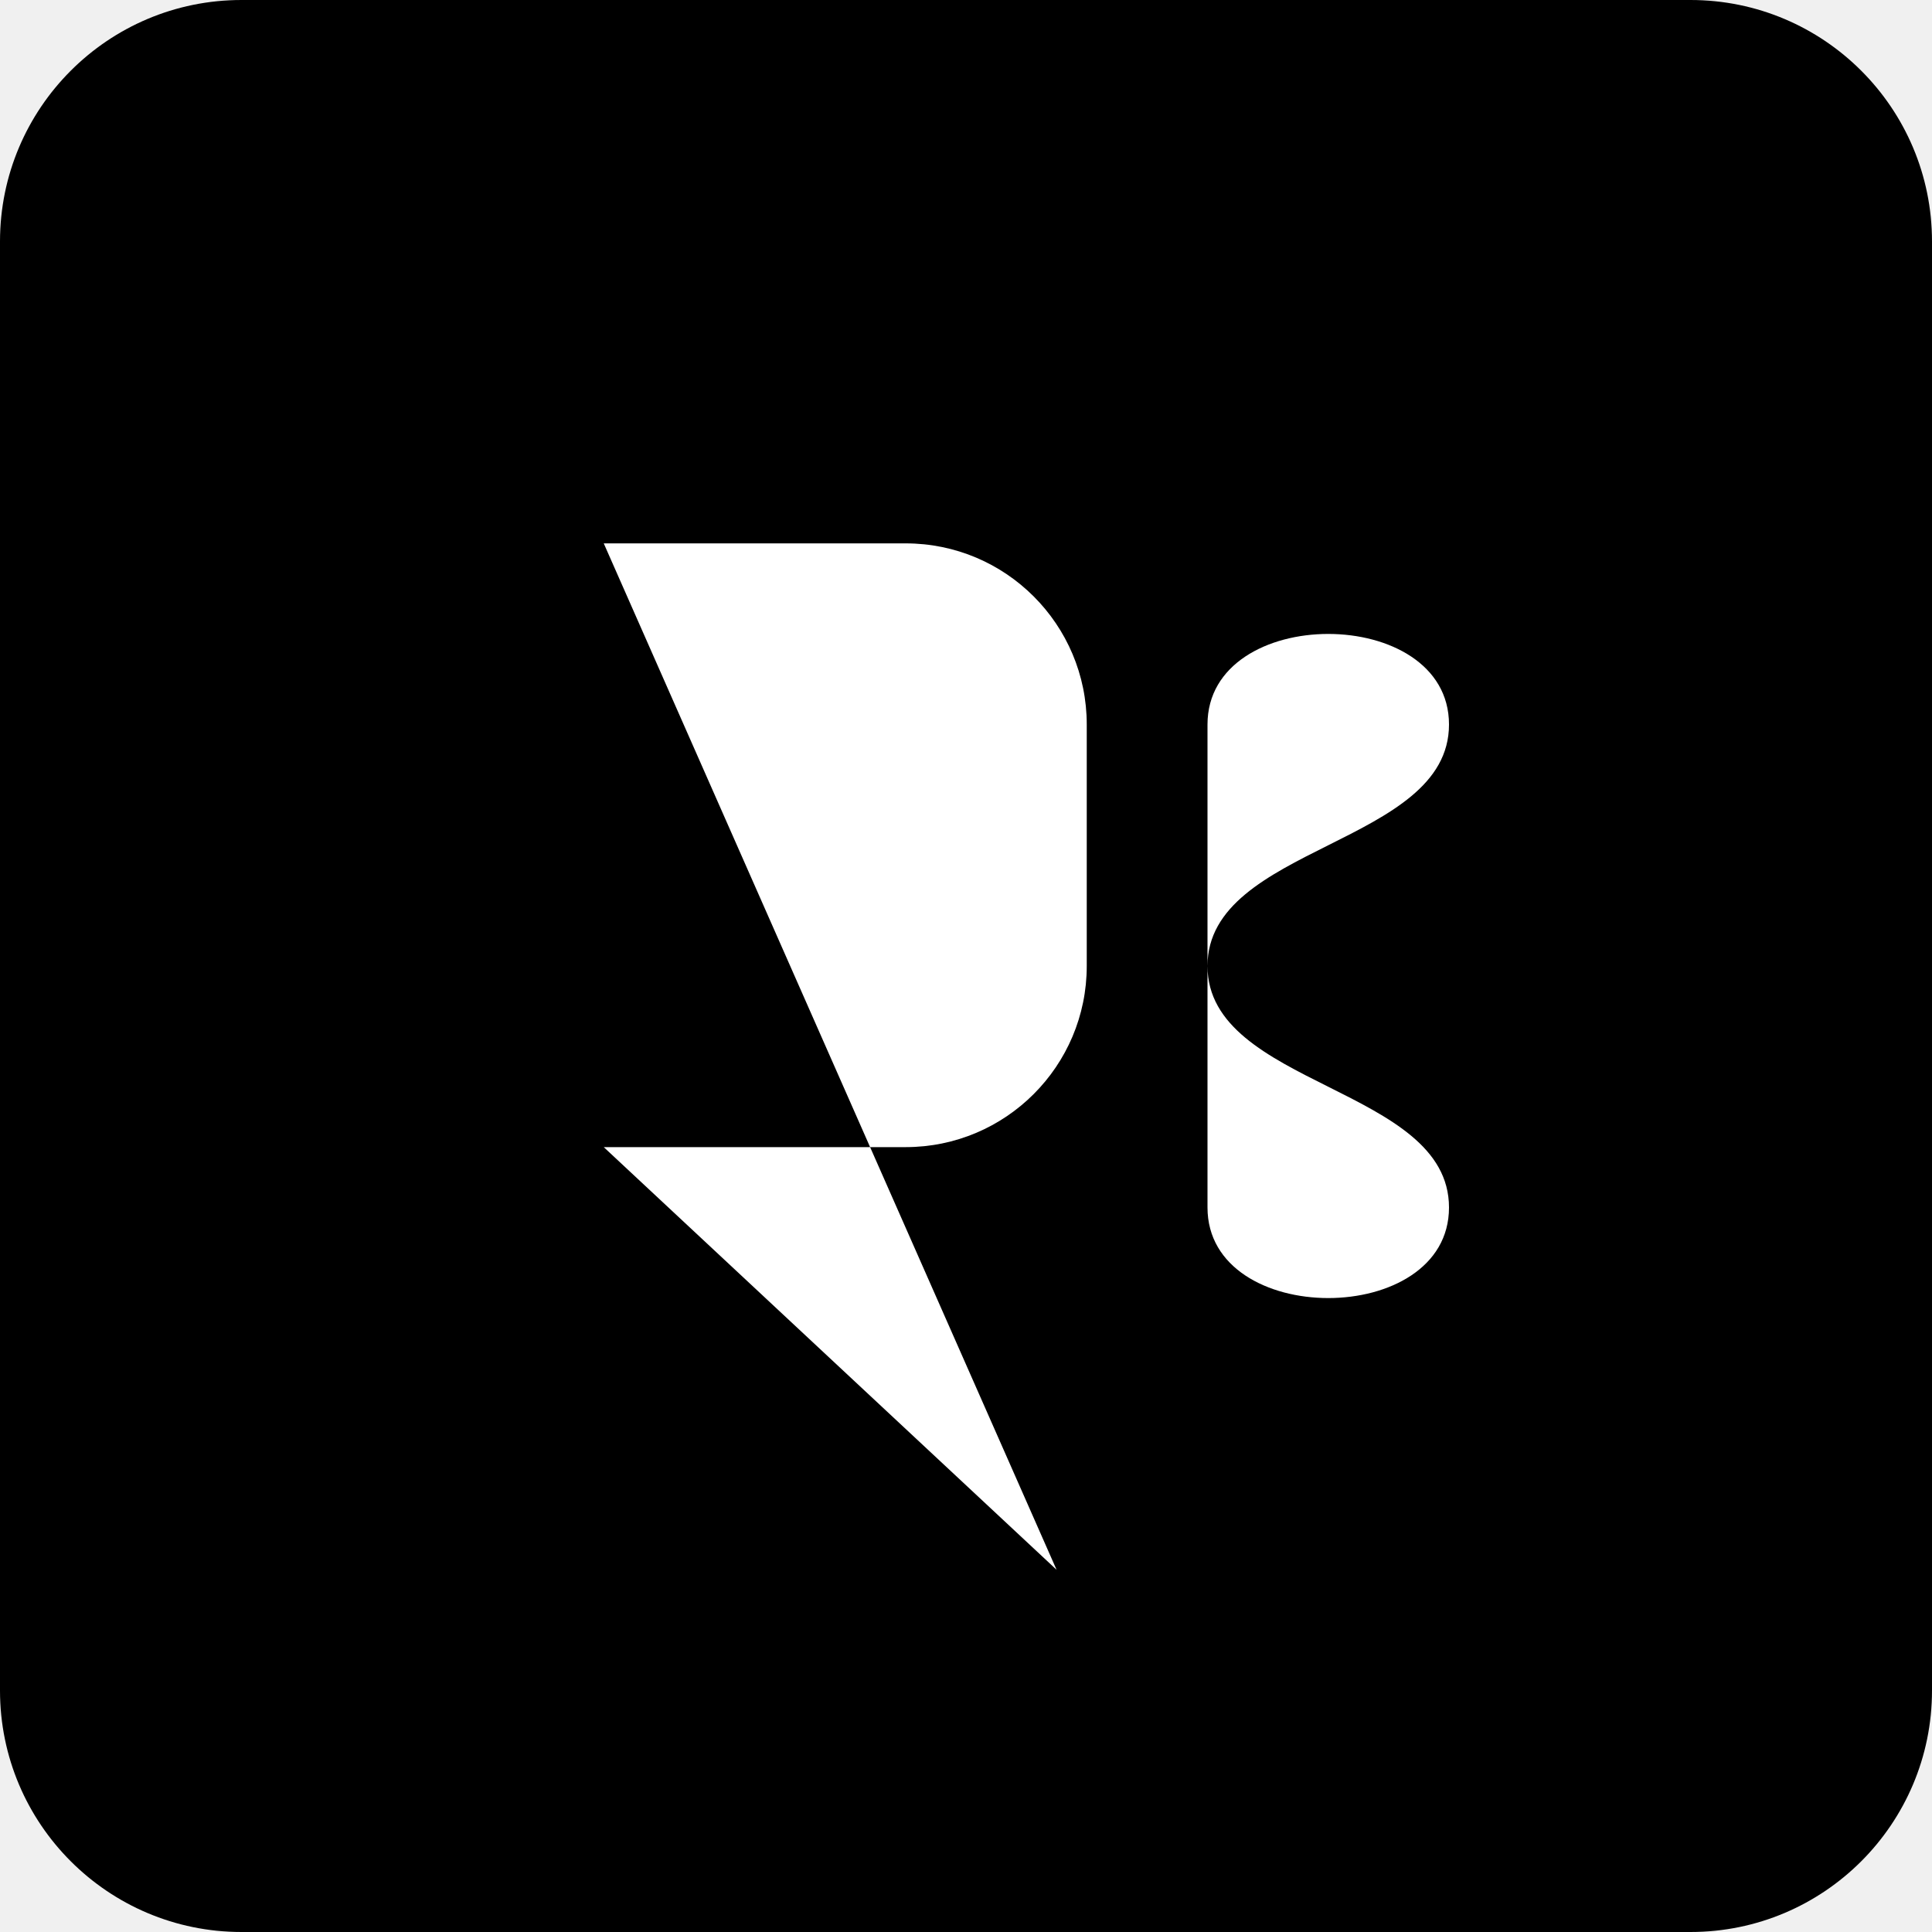
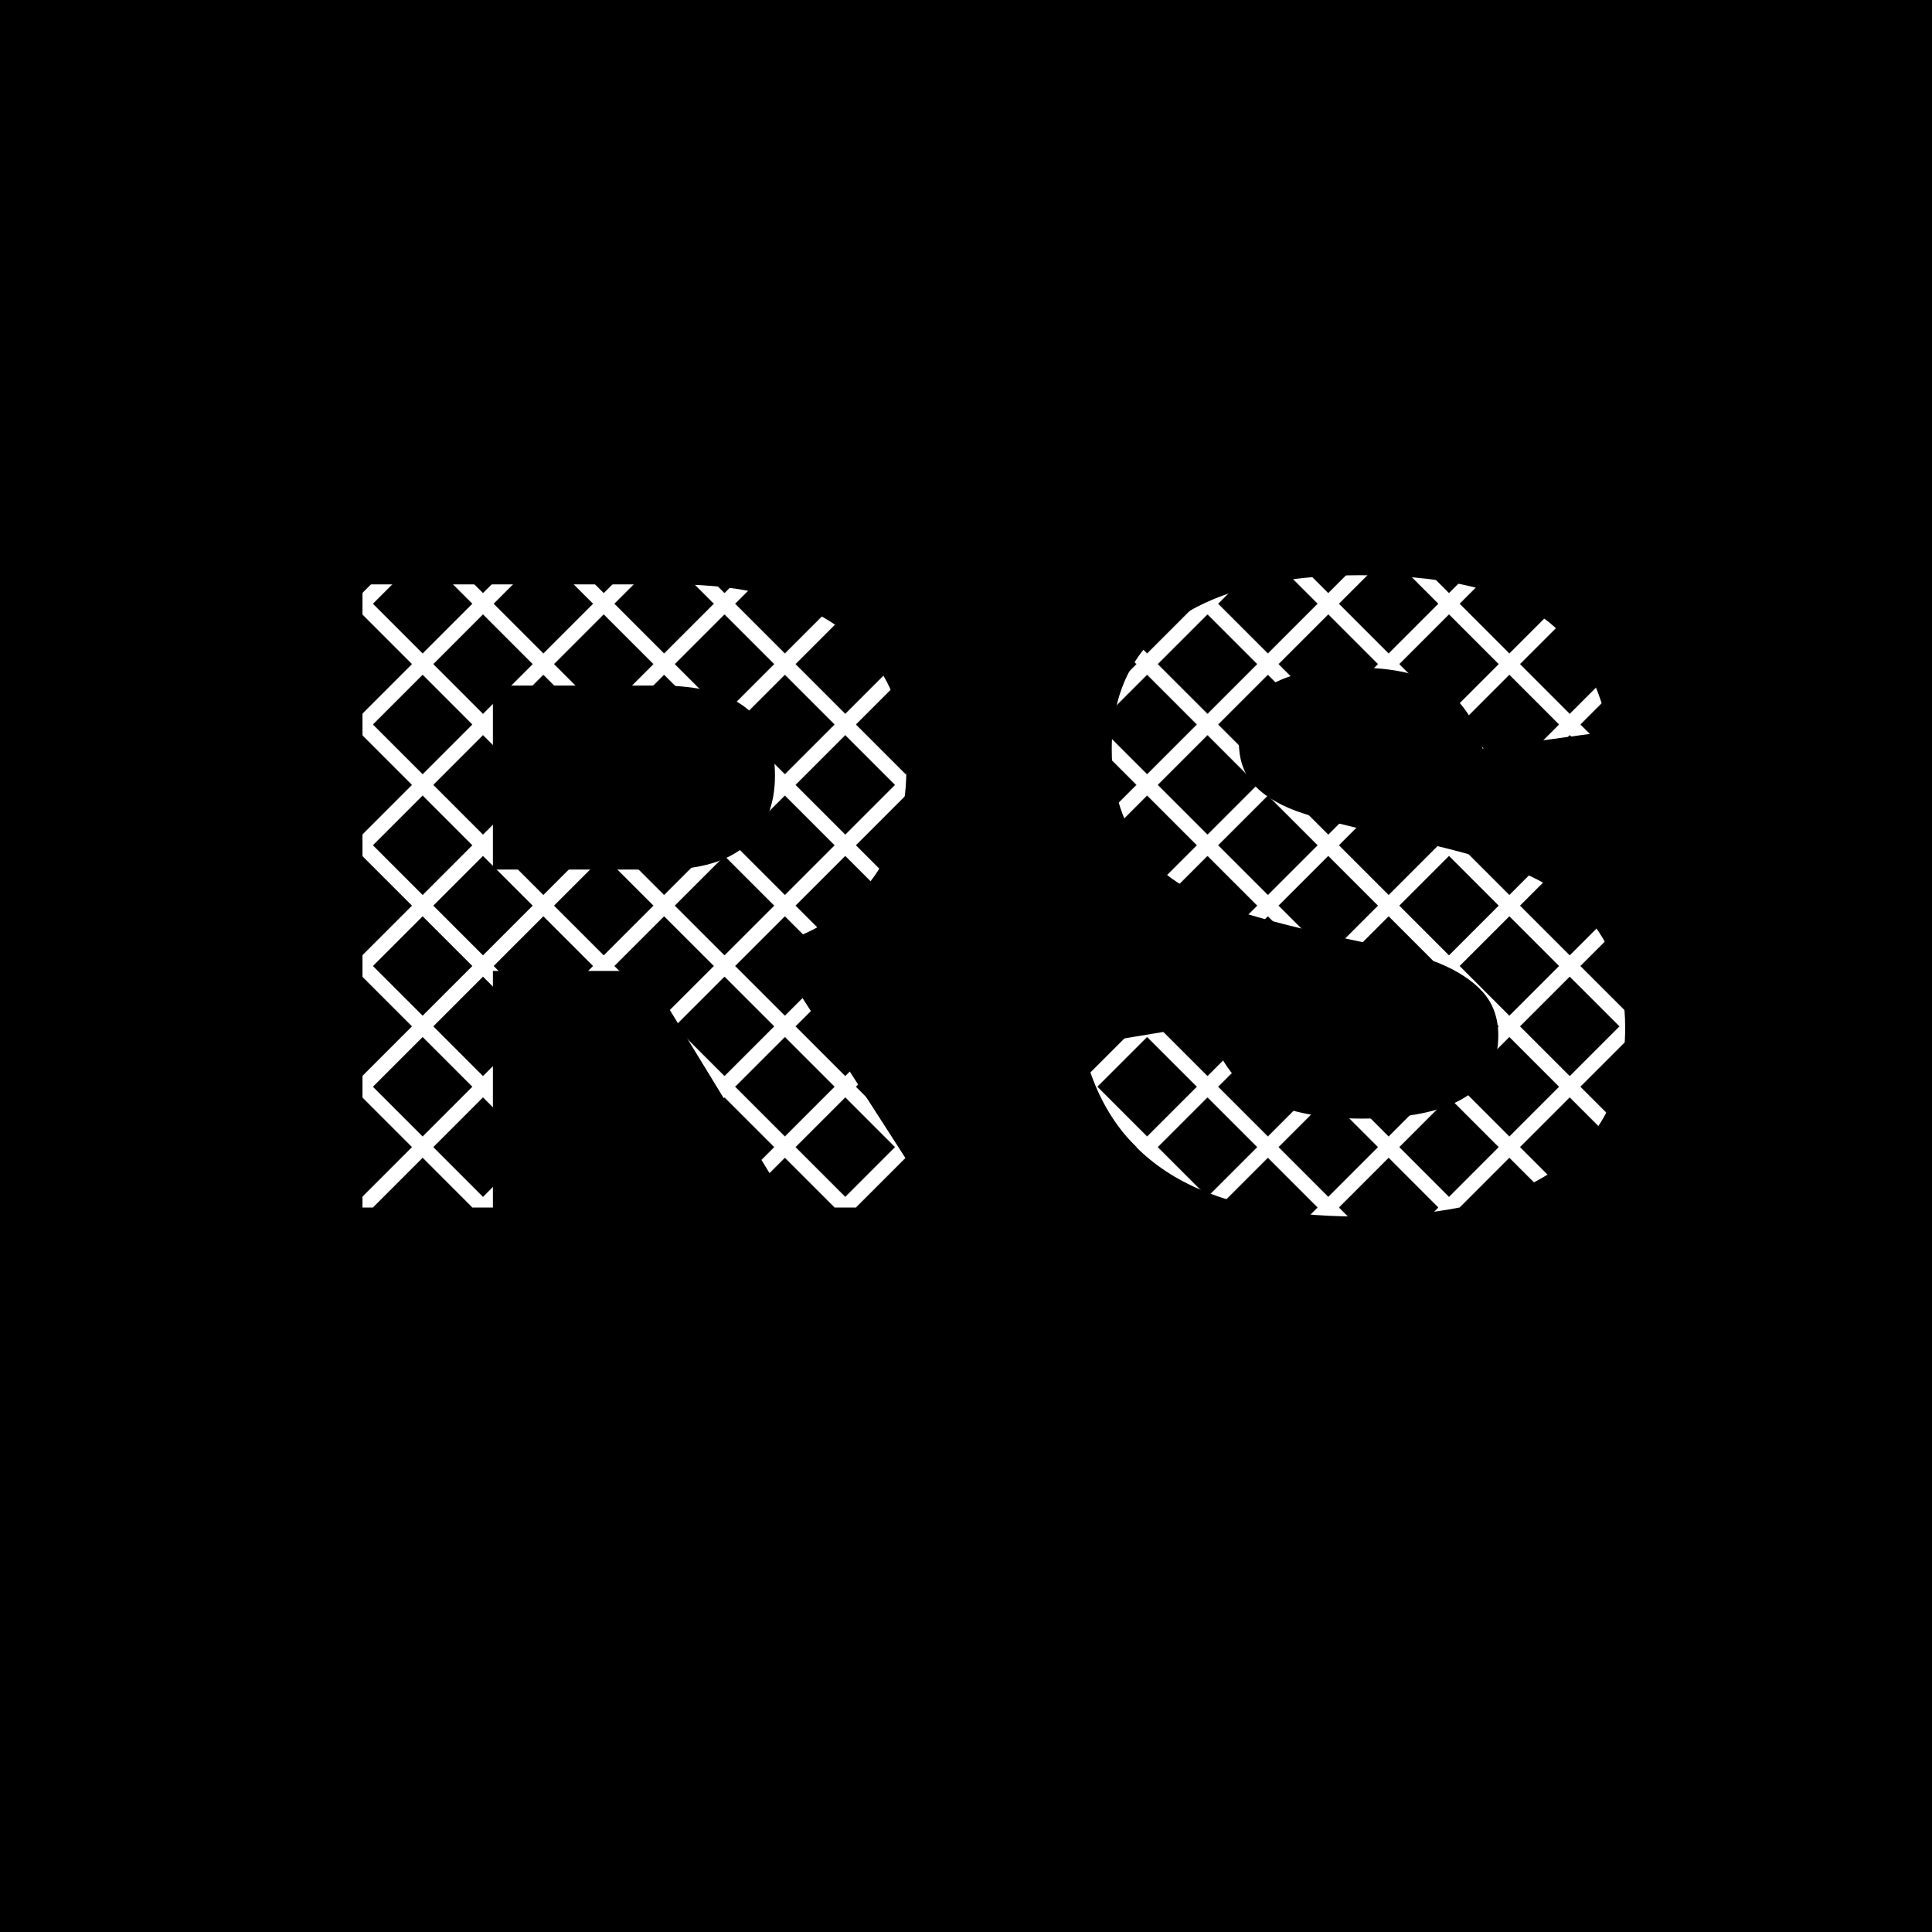
<svg xmlns="http://www.w3.org/2000/svg" viewBox="0 0 128 128" fill="none">
-   <rect width="128" height="128" fill="#000" rx="16" />
-   <path d="M40 36 H60 A12 12 0 0 1 72 48 V64 A12 12 0 0 1 60 76 H40 Z M40 36 V76 L70 104" fill="#FFF" />
-   <path d="M80 48 C80 40, 96 40, 96 48 C96 56, 80 56, 80 64 C80 72, 96 72, 96 80 C96 88, 80 88, 80 80" fill="#FFF" />
-   <style>
-     rect, path { transition: fill 0.3s ease, stroke 0.3s ease; }
-     @media (prefers-color-scheme: dark) {
-       rect { fill: #FFF; }
-       path { fill: #000; }
-     }
-   </style>
+   <rect width="128" height="128" fill="#000" />
+   <text x="20" y="80" font-family="Arial, sans-serif" font-size="60" font-weight="bold" fill="url(#pattern)">
+     R
+   </text>
+   <text x="70" y="80" font-family="Arial, sans-serif" font-size="60" font-weight="bold" fill="url(#pattern)">
+     S
+   </text>
+   <defs>
+     <pattern id="pattern" patternUnits="userSpaceOnUse" width="8" height="8">
+       <path d="M0 0 L8 8 M8 0 L0 8" stroke="#FFF" stroke-width="1" />
+     </pattern>
+   </defs>
</svg>
